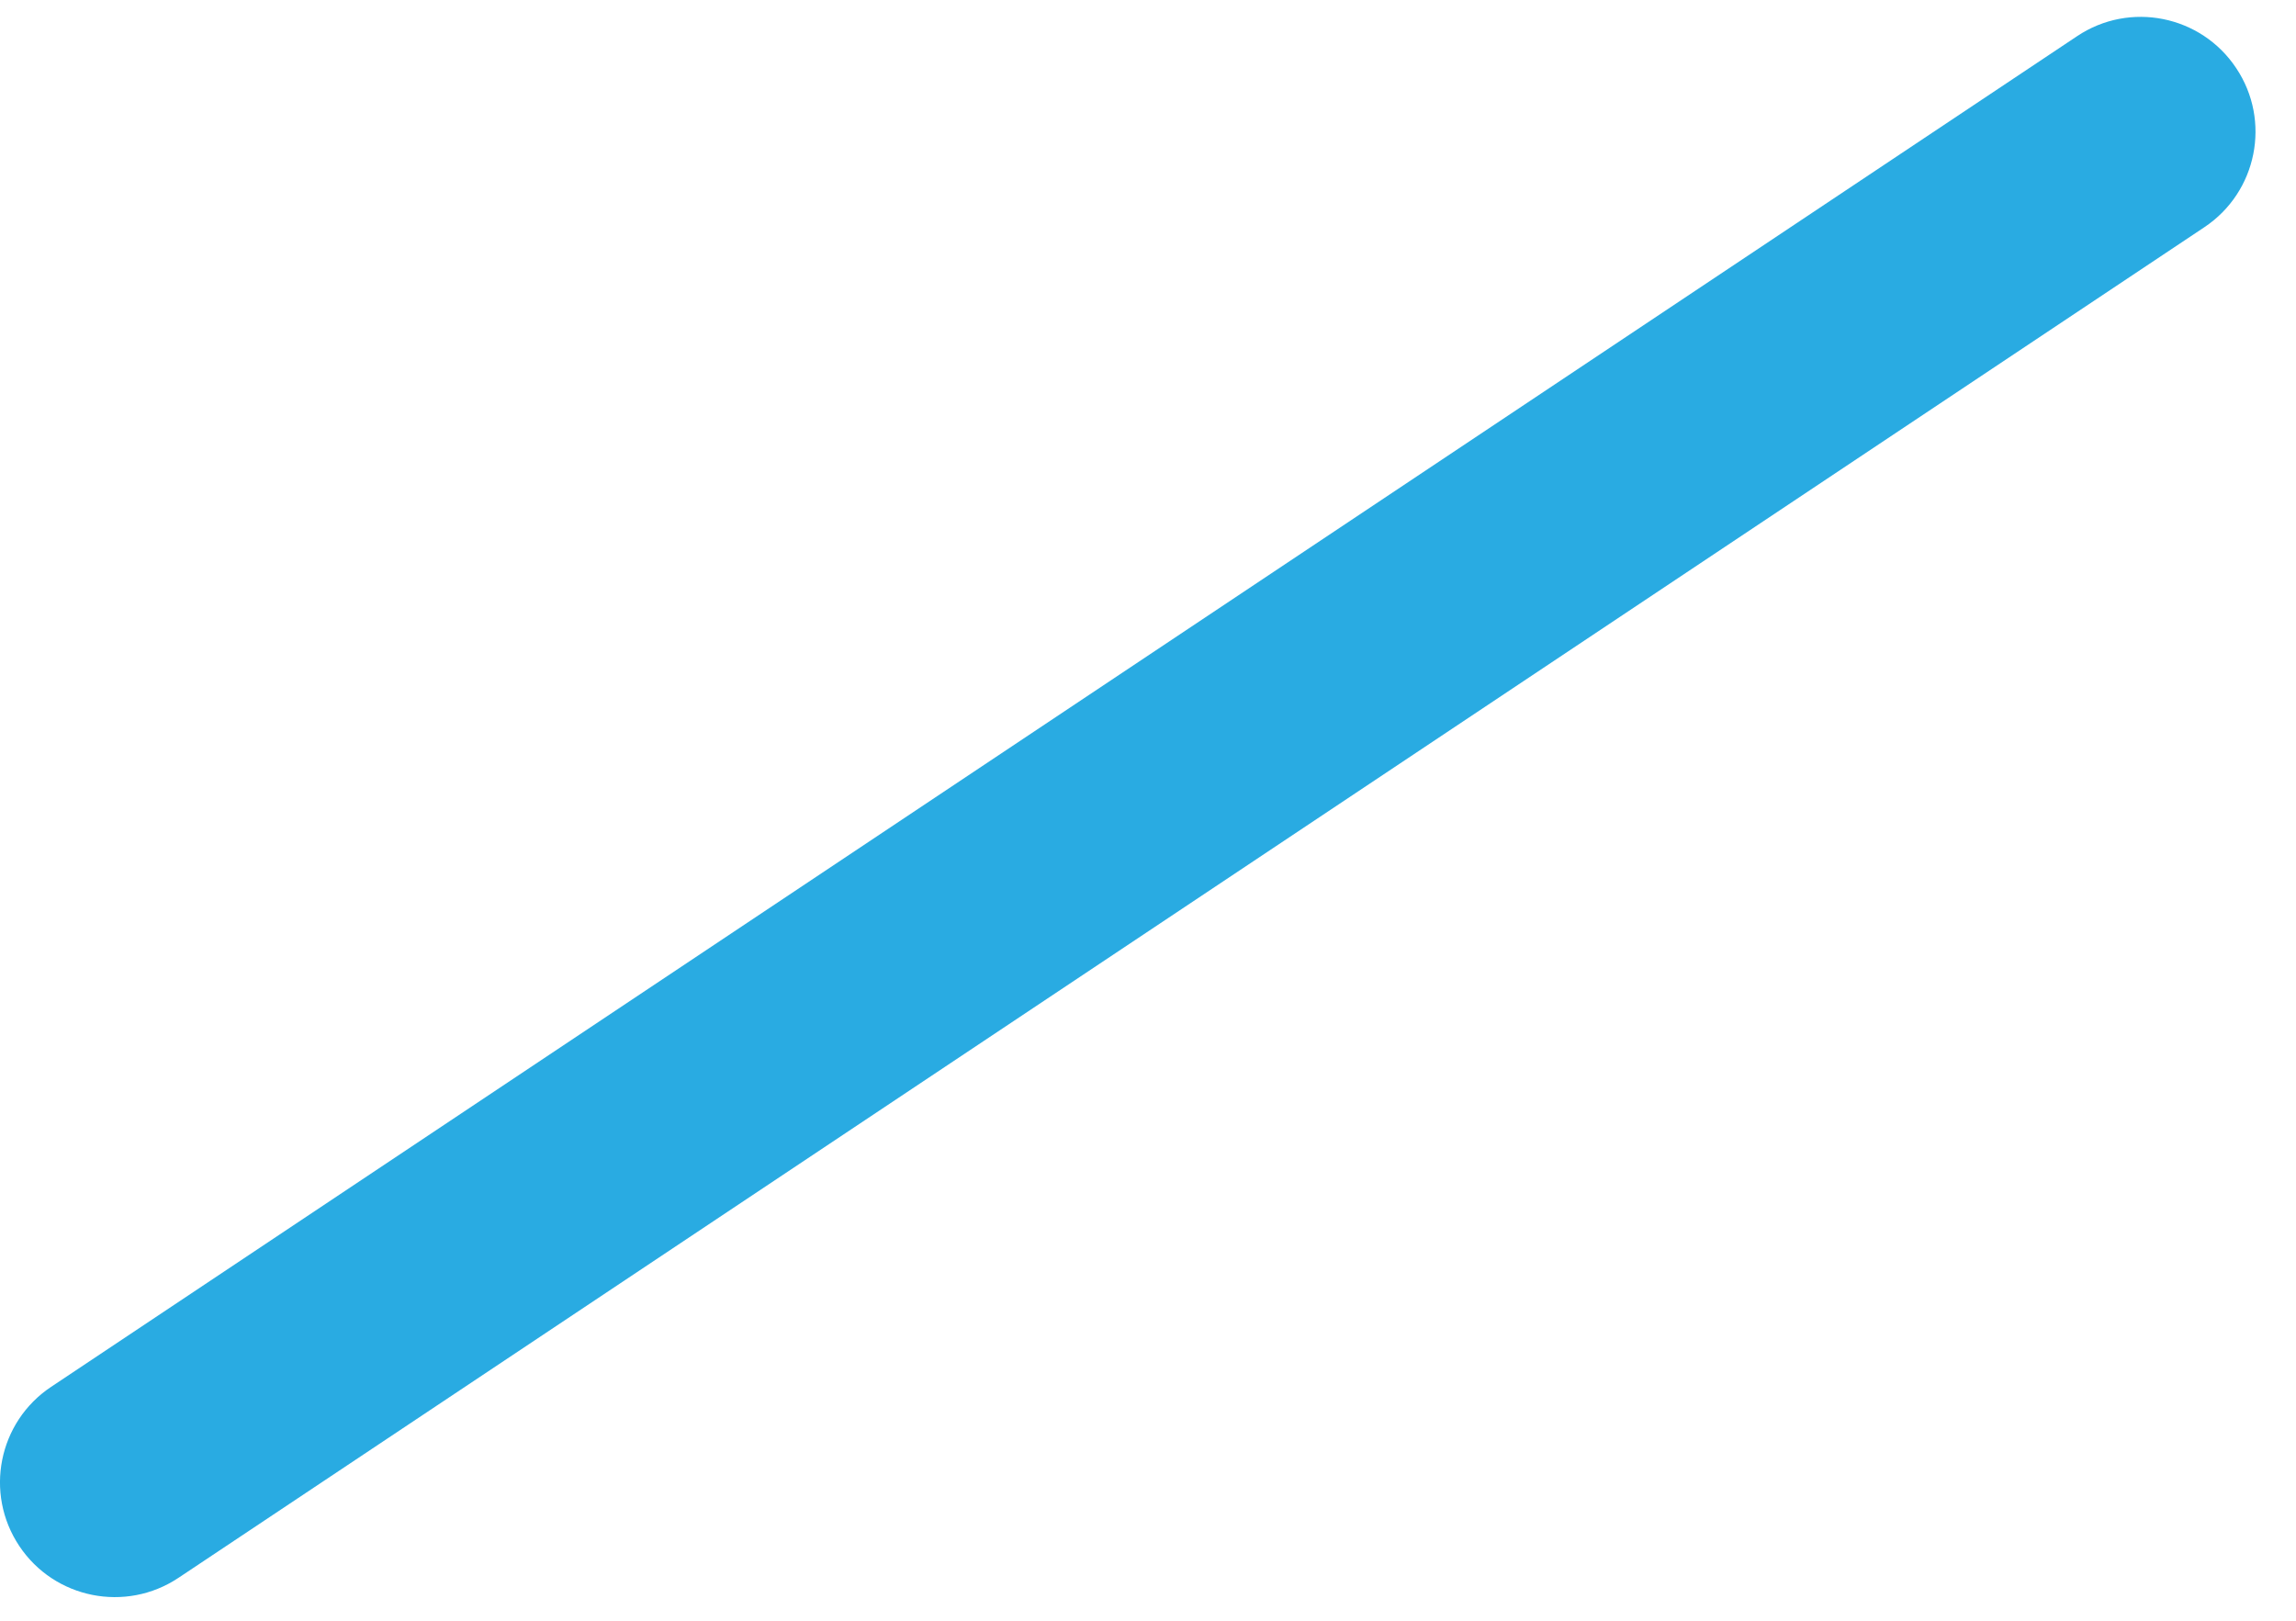
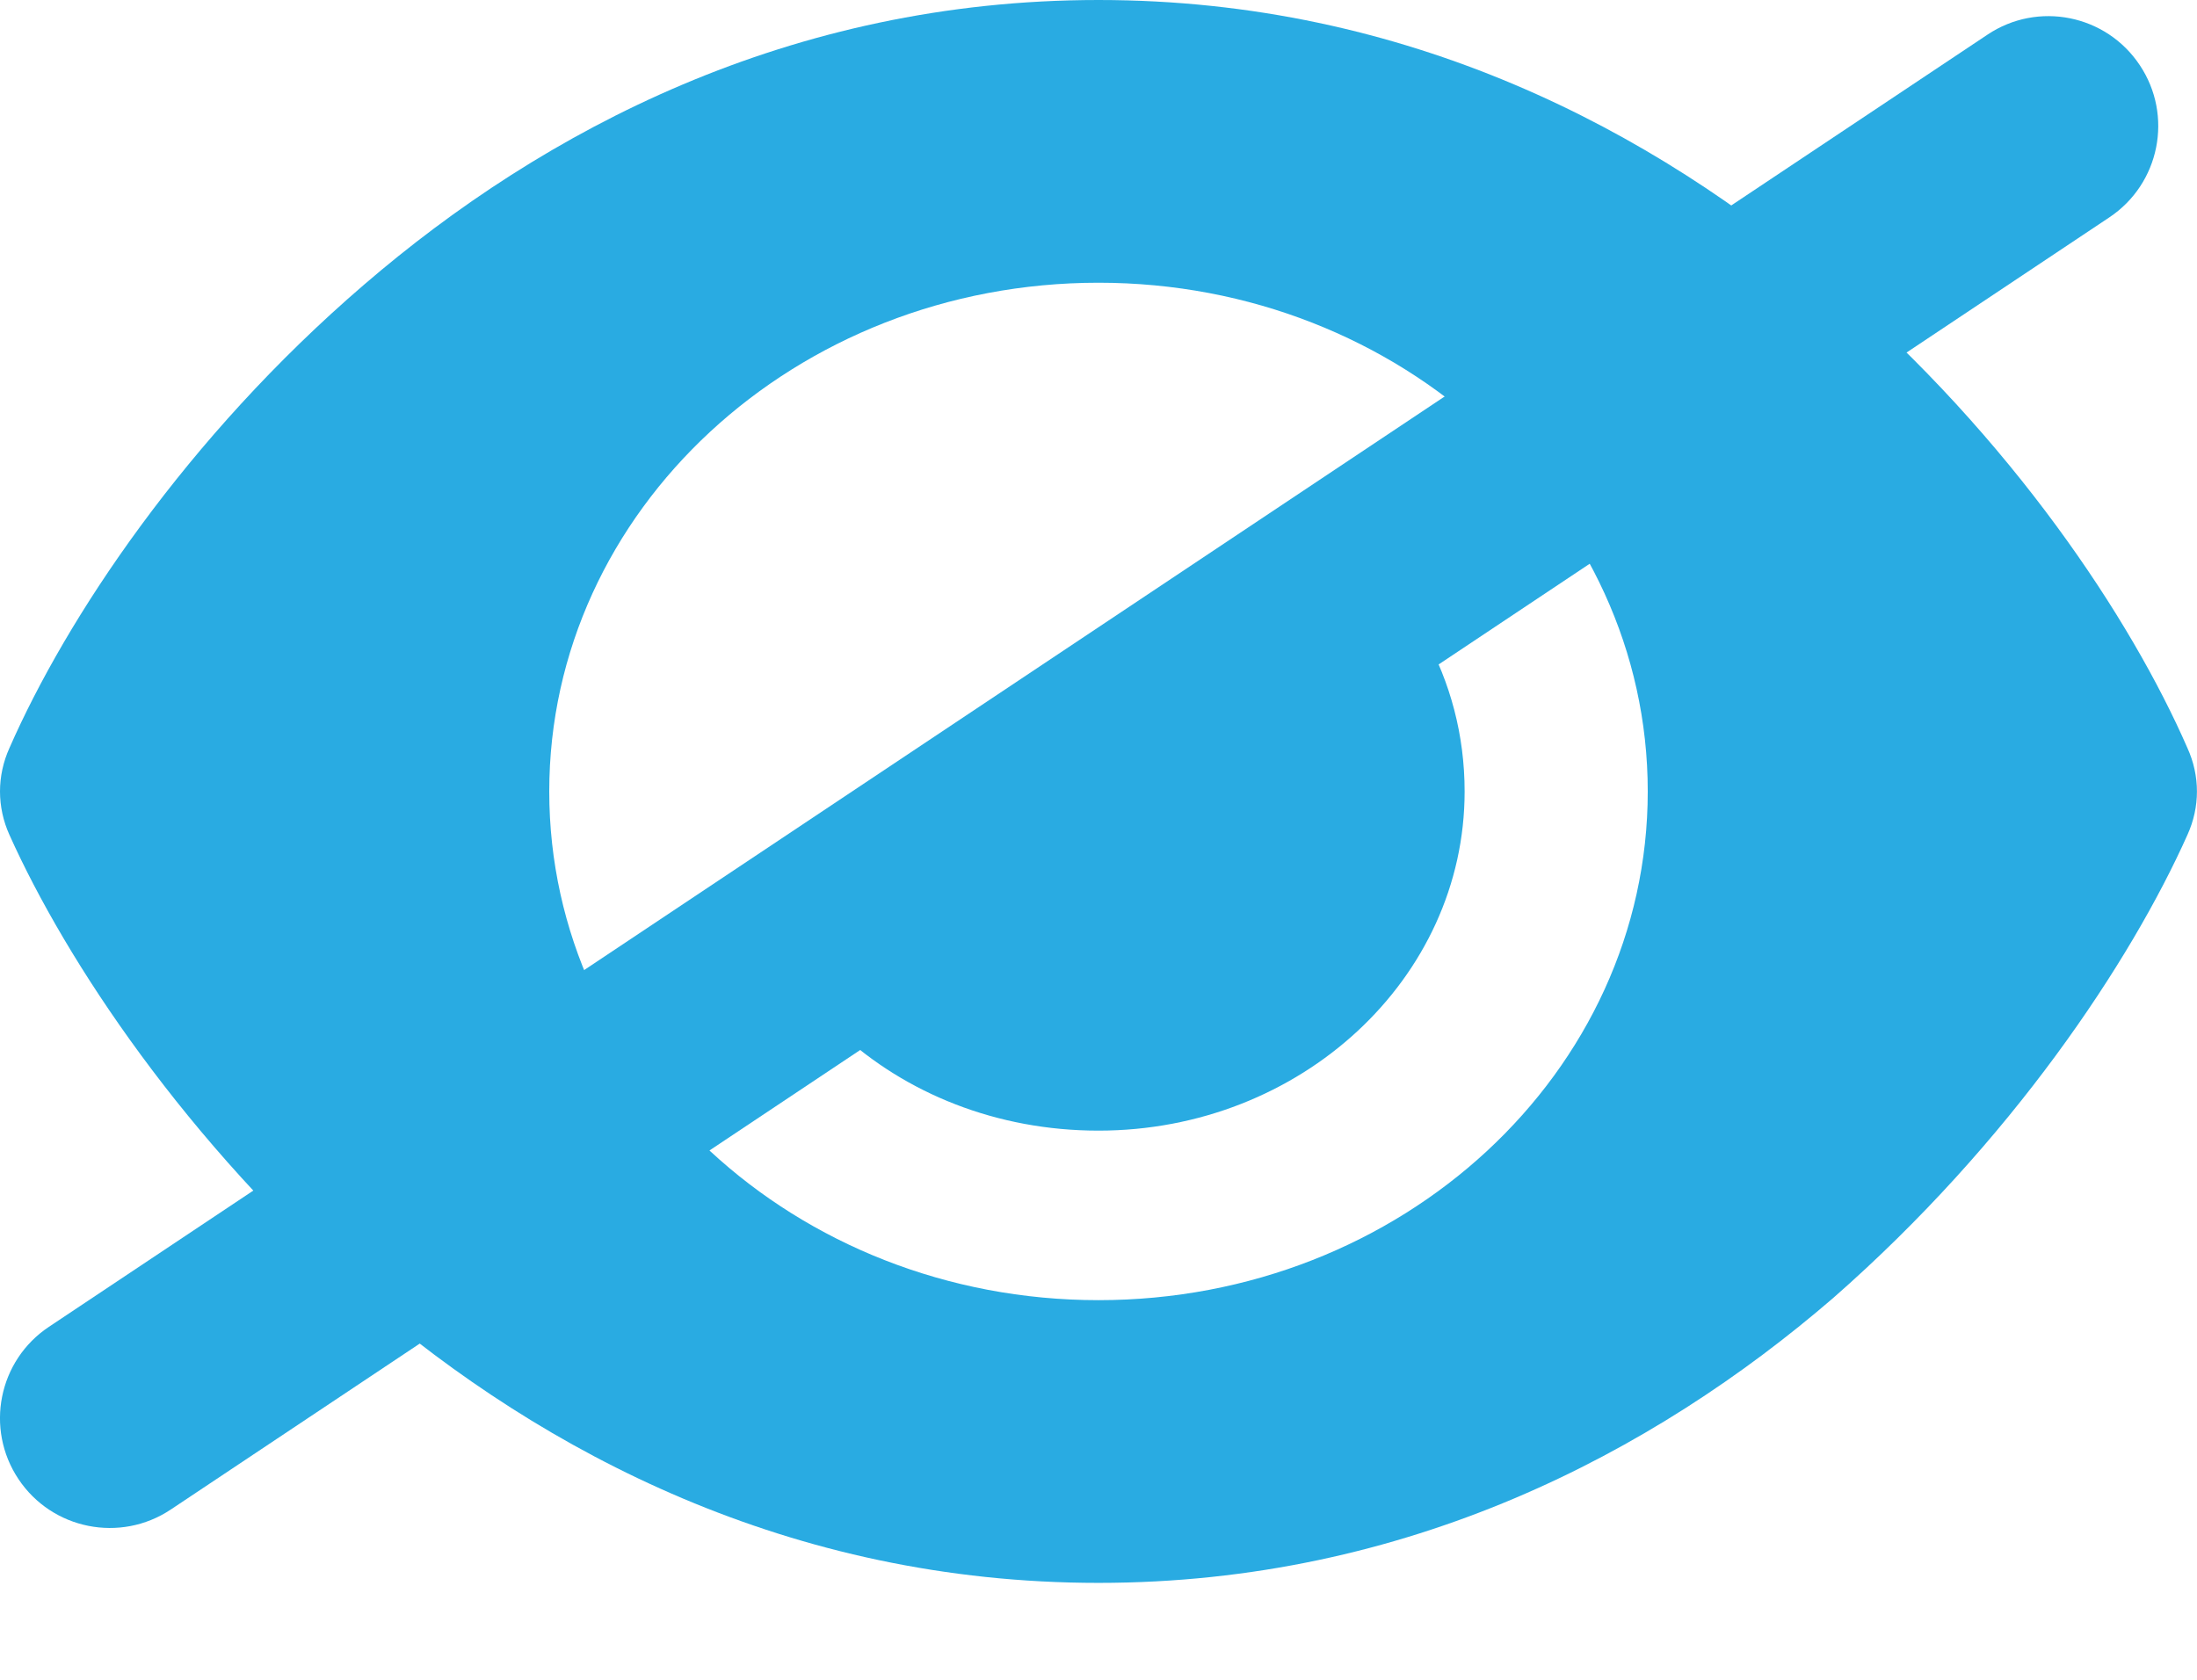
- <svg xmlns="http://www.w3.org/2000/svg" width="17" height="12" viewBox="0 0 17 12" fill="none">
+ <svg xmlns="http://www.w3.org/2000/svg" width="17" height="13" viewBox="0 0 17 13" fill="none">
+   <path d="M9 4.625C9.083 4.617 9.165 4.614 9.248 4.614C10.349 4.614 10.555 4.07 11.024 4.922C11.222 5.28 11.333 5.688 11.333 6.125C11.333 7.574 10.064 8.75 8.5 8.75C7.711 8.75 7.008 8.461 6.5 7.993C5.983 7.517 6.488 8.086 6.488 7.355C6.488 7.278 6.491 7.202 6.5 7.125C6.774 7.248 6.661 6.625 7 6.625C8.042 6.625 8.5 6.59 8.5 5.625C8.5 5.311 9.133 4.879 9 4.625ZM14.184 2.204C15.566 3.391 16.489 4.788 16.926 5.789C17.024 6.005 17.024 6.245 16.926 6.461C16.489 7.438 15.566 8.835 14.184 10.046C12.794 11.244 10.885 12.25 8.5 12.25C6.115 12.25 4.206 11.244 2.816 10.046C1.435 8.835 0.512 7.438 0.073 6.461C0.025 6.355 0 6.24 0 6.125C0 6.01 0.025 5.895 0.073 5.789C0.512 4.788 1.435 3.391 2.816 2.204C4.206 1.007 6.115 0 8.5 0C10.885 0 12.794 1.007 14.184 2.204ZM8.5 2.188C6.154 2.188 4.25 3.951 4.25 6.125C4.25 8.299 6.154 10.062 8.5 10.062C10.846 10.062 12.75 8.299 12.75 6.125C12.75 3.951 10.846 2.188 8.5 2.188Z" fill="#29ABE2" />
  <path fill-rule="evenodd" clip-rule="evenodd" d="M16.557 0.504C16.818 0.894 16.712 1.422 16.322 1.682L1.322 11.682C0.931 11.943 0.403 11.837 0.143 11.447C-0.118 11.056 -0.012 10.528 0.379 10.268L15.379 0.268C15.769 0.007 16.297 0.113 16.557 0.504Z" fill="#29ABE2" />
</svg>
